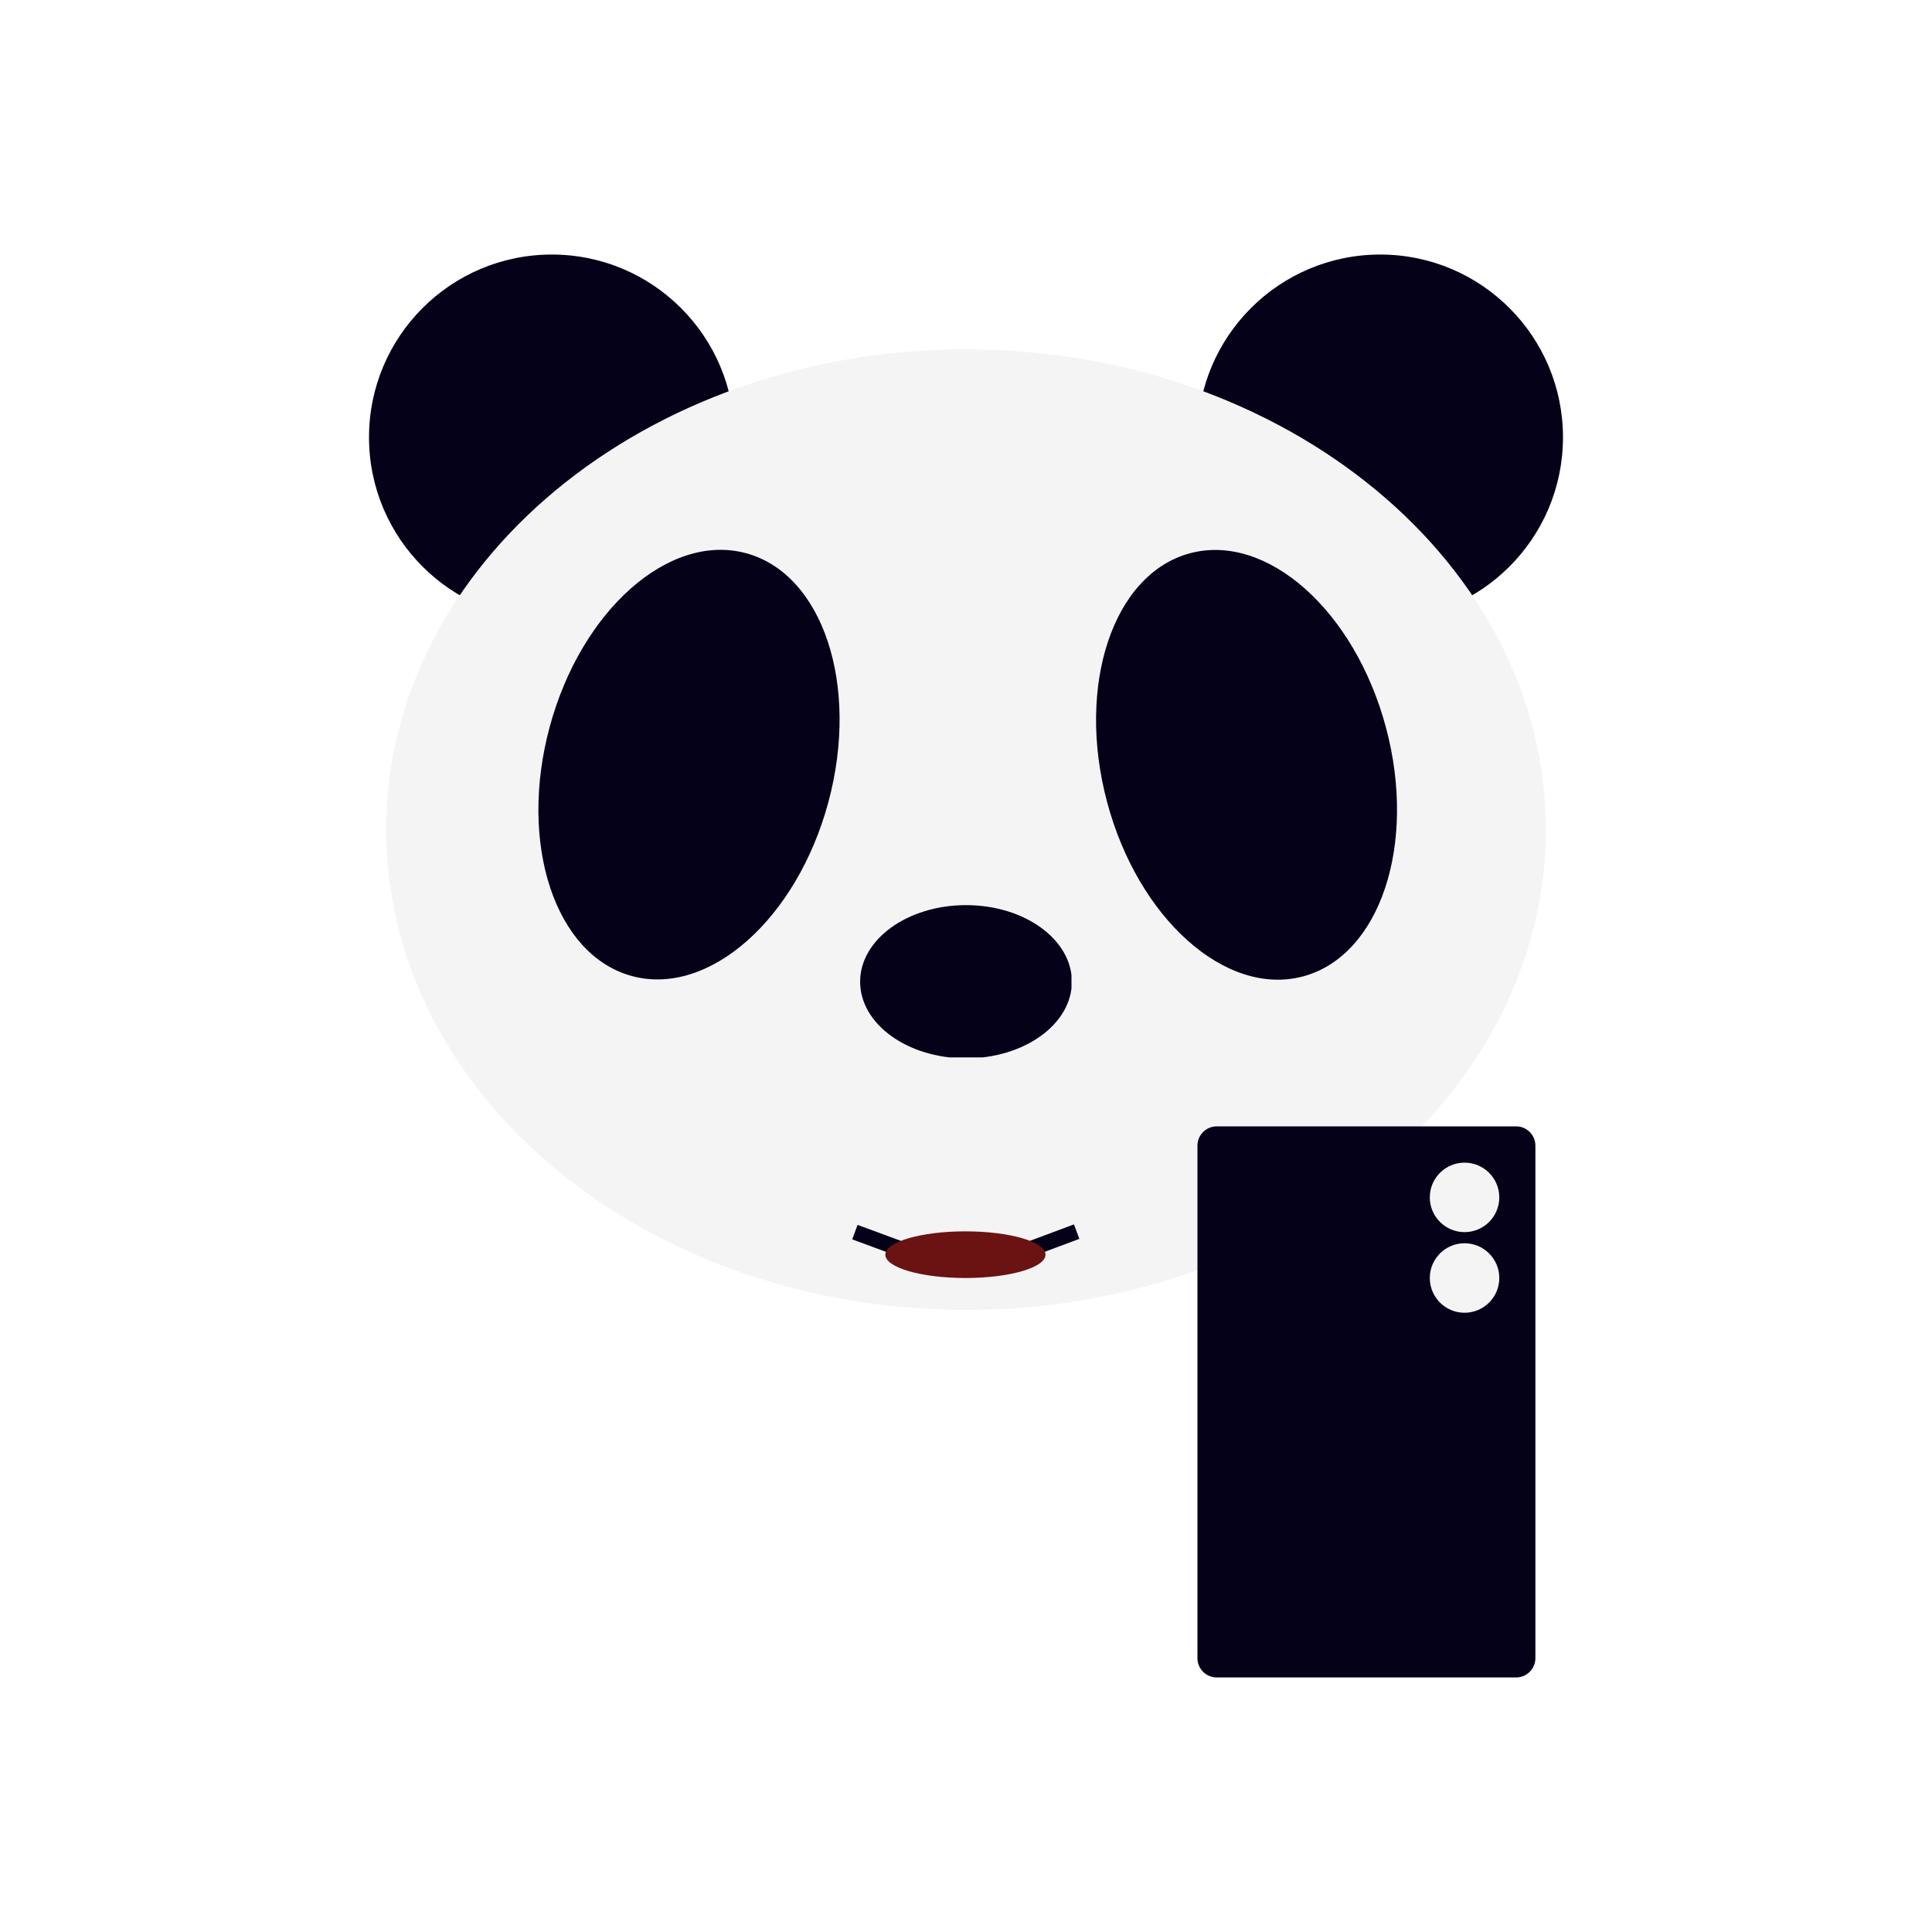
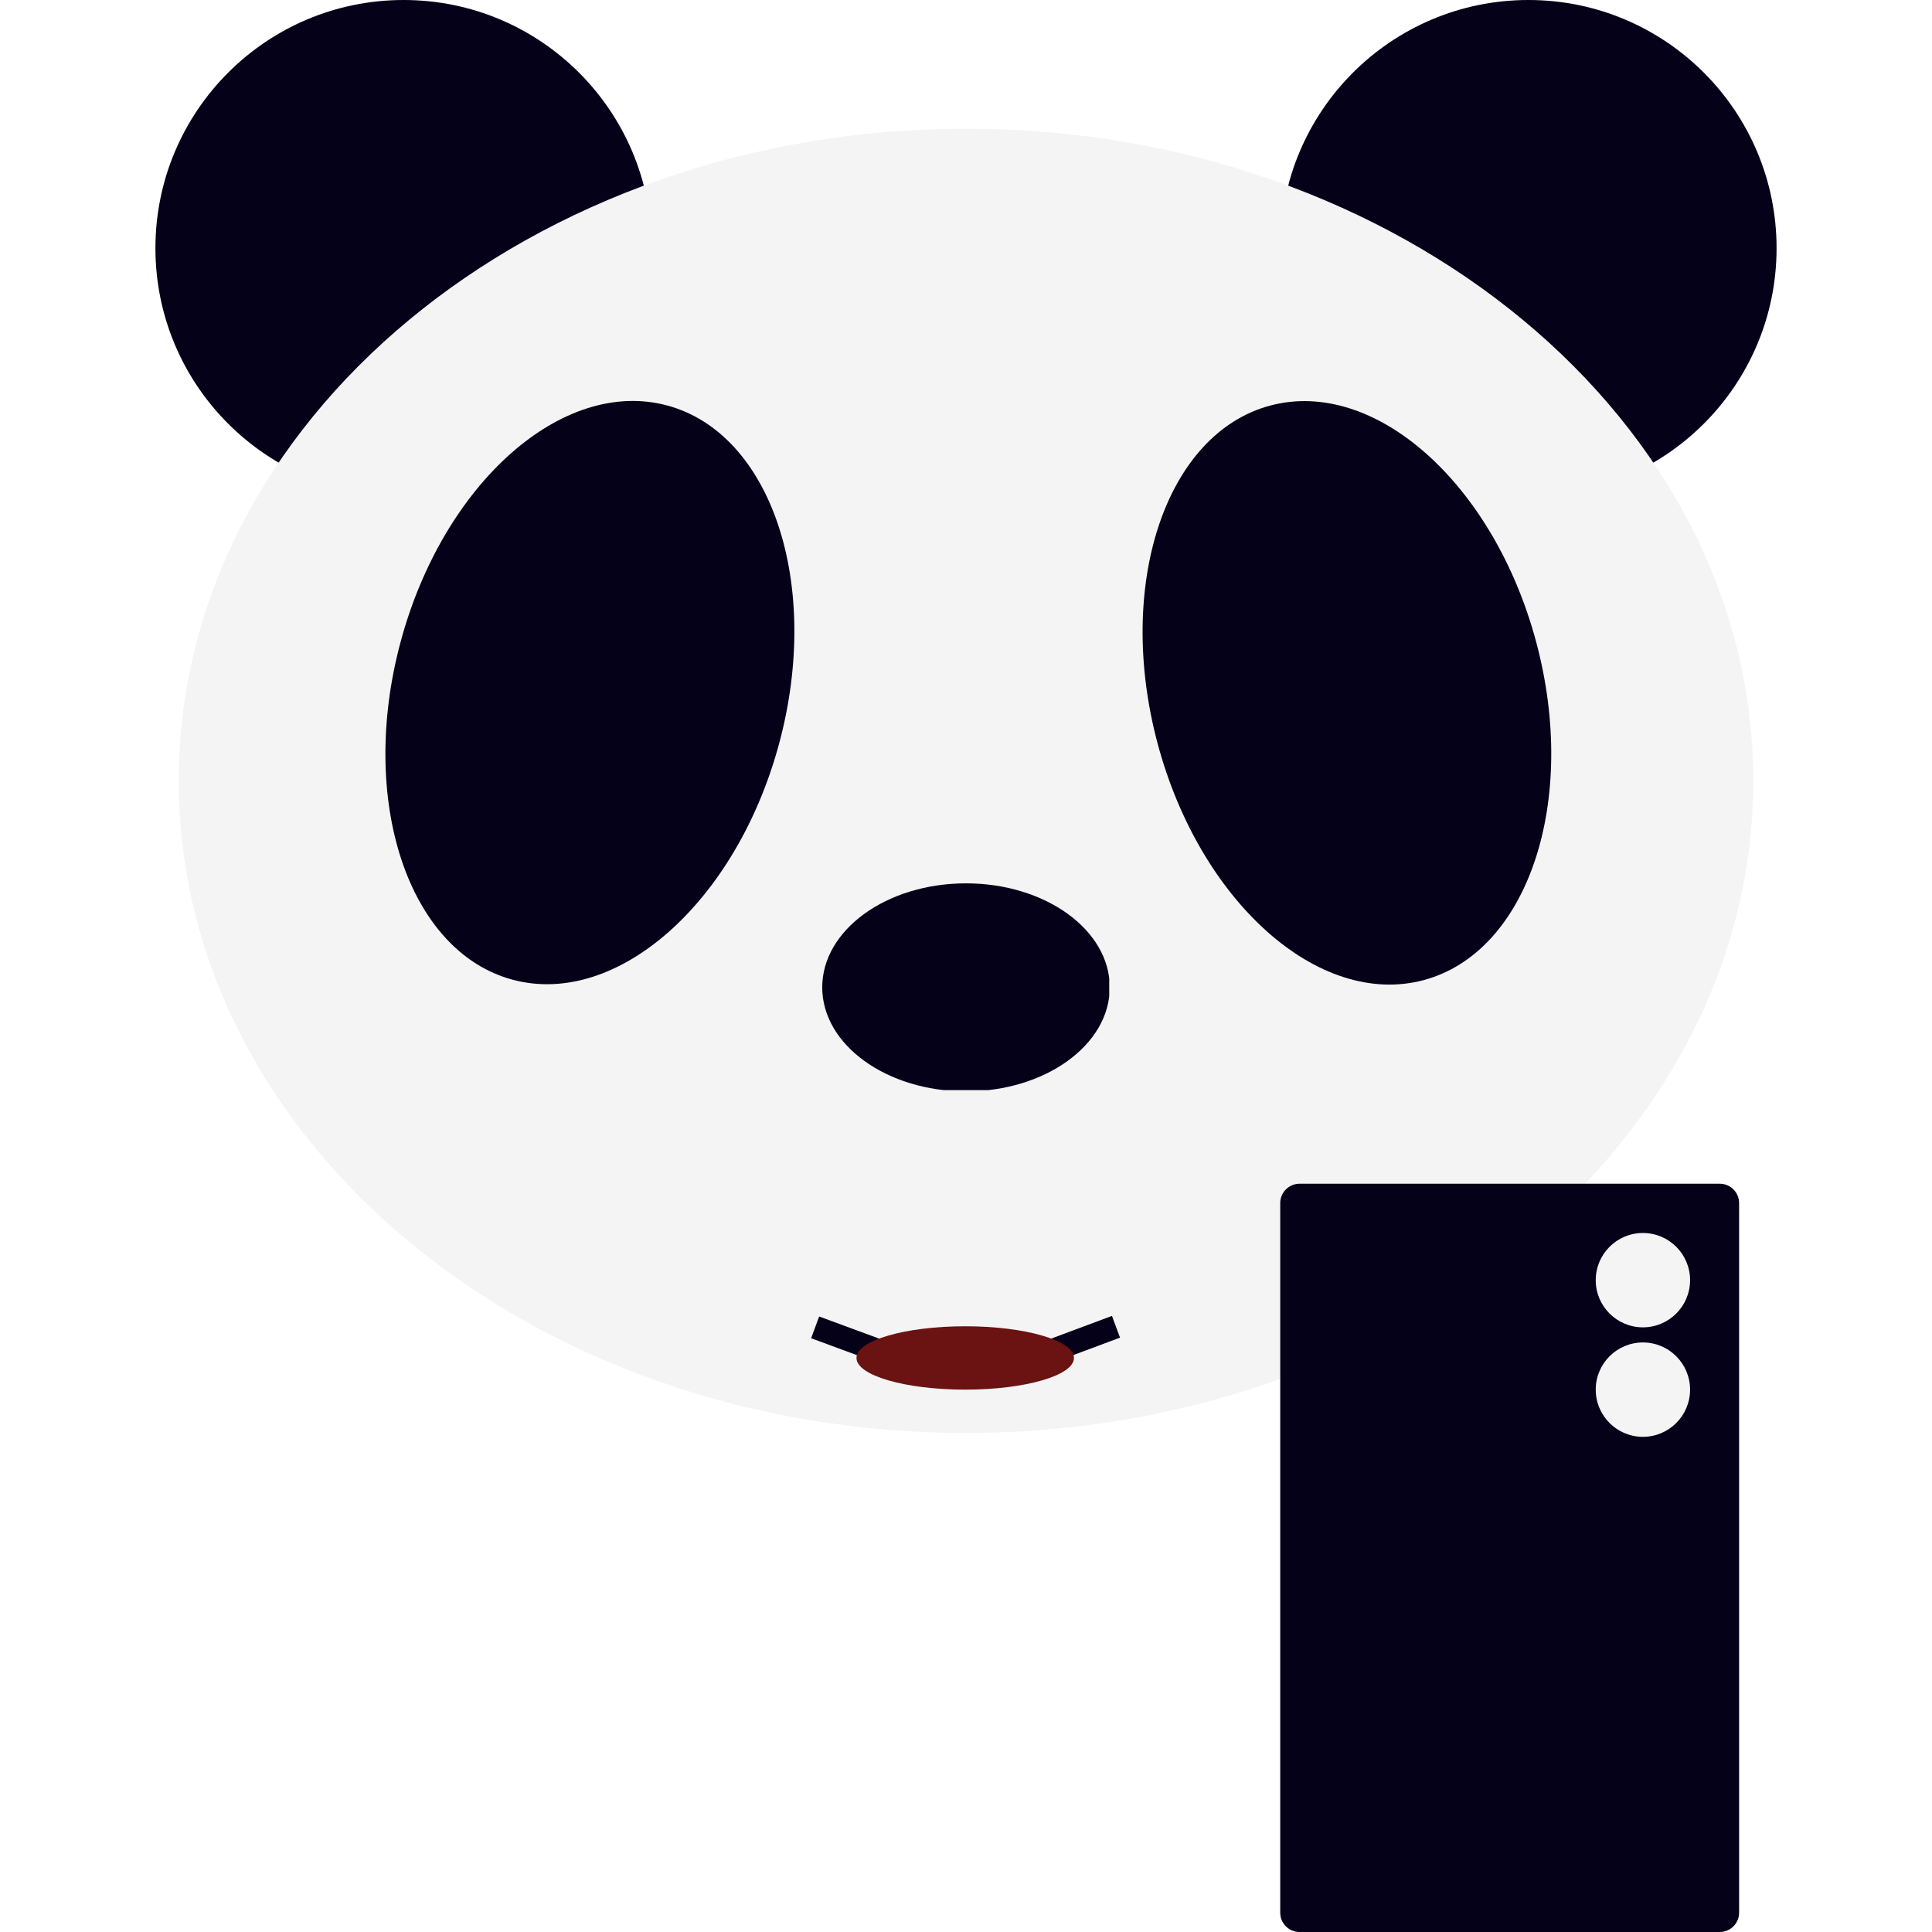
<svg xmlns="http://www.w3.org/2000/svg" width="500" zoomAndPan="magnify" viewBox="0 0 375 375" height="500" preserveAspectRatio="xMidYMid meet" version="1.0">
  <defs>
-     <clipPath id="53492e8df8">
-       <path d="M 71.625 49.406 L 142.578 49.406 L 142.578 120.363 L 71.625 120.363 Z M 71.625 49.406 " clip-rule="nonzero" />
+     <clipPath id="861c1c6315">
+       <path d="M 30.168 0 L 126.508 0 L 126.508 96.34 L 30.168 96.34 Z M 30.168 0 " clip-rule="nonzero" />
    </clipPath>
-     <clipPath id="3389f4d6f5">
-       <path d="M 107.102 49.406 C 87.508 49.406 71.625 65.289 71.625 84.883 C 71.625 104.477 87.508 120.363 107.102 120.363 C 126.695 120.363 142.578 104.477 142.578 84.883 C 142.578 65.289 126.695 49.406 107.102 49.406 " clip-rule="nonzero" />
+     <clipPath id="e4324f75d7">
+       <path d="M 78.336 0 C 51.734 0 30.168 21.566 30.168 48.172 C 30.168 74.773 51.734 96.34 78.336 96.34 C 104.941 96.34 126.508 74.773 126.508 48.172 C 126.508 21.566 104.941 0 78.336 0 " clip-rule="nonzero" />
    </clipPath>
-     <clipPath id="c7c29d8319">
-       <path d="M 232.422 49.406 L 303.375 49.406 L 303.375 120.363 L 232.422 120.363 Z M 232.422 49.406 " clip-rule="nonzero" />
+     <clipPath id="374a313d9e">
+       <path d="M 248.492 0 L 344.832 0 L 344.832 96.34 L 248.492 96.34 Z M 248.492 0 " clip-rule="nonzero" />
    </clipPath>
-     <clipPath id="a697249be8">
-       <path d="M 267.898 49.406 C 248.305 49.406 232.422 65.289 232.422 84.883 C 232.422 104.477 248.305 120.363 267.898 120.363 C 287.492 120.363 303.375 104.477 303.375 84.883 C 303.375 65.289 287.492 49.406 267.898 49.406 " clip-rule="nonzero" />
+     <clipPath id="48f9b48d48">
+       <path d="M 296.664 0 C 270.059 0 248.492 21.566 248.492 48.172 C 248.492 74.773 270.059 96.34 296.664 96.34 C 323.266 96.34 344.832 74.773 344.832 48.172 C 344.832 21.566 323.266 0 296.664 0 " clip-rule="nonzero" />
    </clipPath>
-     <clipPath id="f2b6cf3717">
-       <path d="M 74.957 67.809 L 300.828 67.809 L 300.828 254.738 L 74.957 254.738 Z M 74.957 67.809 " clip-rule="nonzero" />
+     <clipPath id="dc5d0fd3e2">
+       <path d="M 34.691 24.984 L 341 24.984 L 341 278.793 L 34.691 278.793 Z M 34.691 24.984 " clip-rule="nonzero" />
    </clipPath>
-     <clipPath id="edc6b1fa67">
-       <path d="M 187.5 67.809 C 125.344 67.809 74.957 109.547 74.957 161.031 C 74.957 212.516 125.344 254.254 187.5 254.254 C 249.656 254.254 300.043 212.516 300.043 161.031 C 300.043 109.547 249.656 67.809 187.5 67.809 " clip-rule="nonzero" />
+     <clipPath id="2b210d4fc9">
+       <path d="M 187.5 24.984 C 103.105 24.984 34.691 81.656 34.691 151.562 C 34.691 221.469 103.105 278.137 187.5 278.137 C 271.895 278.137 340.309 221.469 340.309 151.562 C 340.309 81.656 271.895 24.984 187.5 24.984 " clip-rule="nonzero" />
    </clipPath>
-     <clipPath id="cf9d8698bb">
-       <path d="M 212 106 L 272 106 L 272 191 L 212 191 Z M 212 106 " clip-rule="nonzero" />
+     <clipPath id="f91ae46129">
+       <path d="M 221 77 L 302 77 L 302 192 L 221 192 Z M 221 77 " clip-rule="nonzero" />
    </clipPath>
-     <clipPath id="9cac9faf90">
-       <path d="M 203.922 114.609 L 258.48 100.047 L 280.578 182.824 L 226.02 197.387 Z M 203.922 114.609 " clip-rule="nonzero" />
+     <clipPath id="c134ea1651">
+       <path d="M 209.801 88.531 L 283.875 68.754 L 313.879 181.148 L 239.801 200.922 Z M 209.801 88.531 " clip-rule="nonzero" />
    </clipPath>
-     <clipPath id="46e18f069c">
-       <path d="M 230.992 107.383 C 216.043 111.375 208.832 132.996 214.887 155.676 C 220.941 178.359 237.965 193.512 252.914 189.52 C 267.863 185.527 275.074 163.906 269.02 141.227 C 262.965 118.547 245.941 103.395 230.992 107.383 " clip-rule="nonzero" />
+     <clipPath id="9957c2cf84">
+       <path d="M 246.551 78.719 C 226.254 84.137 216.465 113.496 224.684 144.289 C 232.906 175.086 256.023 195.66 276.32 190.242 C 296.617 184.824 306.406 155.465 298.188 124.668 C 289.965 93.875 266.848 73.301 246.551 78.719 " clip-rule="nonzero" />
    </clipPath>
-     <clipPath id="e6c11e03b7">
-       <path d="M 104 106 L 163 106 L 163 191 L 104 191 Z M 104 106 " clip-rule="nonzero" />
+     <clipPath id="90a35bd26f">
+       <path d="M 74 77 L 155 77 L 155 192 L 74 192 Z M 74 77 " clip-rule="nonzero" />
    </clipPath>
-     <clipPath id="17ab0fb3f3">
-       <path d="M 117.742 100.082 L 172.266 114.777 L 149.977 197.5 L 95.453 182.809 Z M 117.742 100.082 " clip-rule="nonzero" />
+     <clipPath id="c488d07c9d">
+       <path d="M 92.785 68.809 L 166.812 88.758 L 136.547 201.078 L 62.52 181.133 Z M 92.785 68.809 " clip-rule="nonzero" />
    </clipPath>
-     <clipPath id="4863aac544">
-       <path d="M 144.793 107.371 C 129.852 103.348 112.789 118.461 106.684 141.125 C 100.574 163.793 107.734 185.43 122.676 189.457 C 137.613 193.48 154.676 178.371 160.785 155.703 C 166.891 133.035 159.73 111.398 144.793 107.371 " clip-rule="nonzero" />
+     <clipPath id="0c02488278">
+       <path d="M 129.512 78.707 C 109.227 73.238 86.062 93.758 77.77 124.535 C 69.477 155.312 79.195 184.691 99.48 190.156 C 119.766 195.625 142.934 175.105 151.227 144.328 C 159.52 113.551 149.797 84.172 129.512 78.707 " clip-rule="nonzero" />
    </clipPath>
-     <clipPath id="5ca00fa996">
-       <path d="M 166.949 175.684 L 208 175.684 L 208 205.684 L 166.949 205.684 Z M 166.949 175.684 " clip-rule="nonzero" />
+     <clipPath id="6403d700b9">
+       <path d="M 159.594 171.457 L 215.902 171.457 L 215.902 212 L 159.594 212 Z M 159.594 171.457 " clip-rule="nonzero" />
    </clipPath>
-     <clipPath id="3731342953">
-       <path d="M 187.5 175.684 C 176.148 175.684 166.949 182.344 166.949 190.555 C 166.949 198.766 176.148 205.422 187.5 205.422 C 198.852 205.422 208.051 198.766 208.051 190.555 C 208.051 182.344 198.852 175.684 187.5 175.684 " clip-rule="nonzero" />
+     <clipPath id="f4b8050ec6">
+       <path d="M 187.5 171.457 C 172.09 171.457 159.594 180.496 159.594 191.645 C 159.594 202.797 172.09 211.836 187.5 211.836 C 202.91 211.836 215.406 202.797 215.406 191.645 C 215.406 180.496 202.91 171.457 187.5 171.457 " clip-rule="nonzero" />
    </clipPath>
-     <clipPath id="386c8652da">
-       <path d="M 232.422 218.625 L 299 218.625 L 299 325.754 L 232.422 325.754 Z M 232.422 218.625 " clip-rule="nonzero" />
+     <clipPath id="02f6e78af0">
+       <path d="M 248.492 229.762 L 338 229.762 L 338 375 L 248.492 375 Z M 248.492 229.762 " clip-rule="nonzero" />
    </clipPath>
-     <clipPath id="348d5ae9cb">
-       <path d="M 236.172 218.625 L 294.27 218.625 C 296.34 218.625 298.02 220.305 298.02 222.375 L 298.02 321.844 C 298.02 323.914 296.34 325.594 294.27 325.594 L 236.172 325.594 C 234.102 325.594 232.422 323.914 232.422 321.844 L 232.422 222.375 C 232.422 220.305 234.102 218.625 236.172 218.625 " clip-rule="nonzero" />
+     <clipPath id="96b35b9c5d">
+       <path d="M 252.242 229.762 L 333.809 229.762 C 334.805 229.762 335.758 230.156 336.461 230.859 C 337.164 231.562 337.559 232.516 337.559 233.512 L 337.559 371.25 C 337.559 372.246 337.164 373.199 336.461 373.902 C 335.758 374.605 334.805 375 333.809 375 L 252.242 375 C 251.25 375 250.293 374.605 249.59 373.902 C 248.887 373.199 248.492 372.246 248.492 371.25 L 248.492 233.512 C 248.492 232.516 248.887 231.562 249.59 230.859 C 250.293 230.156 251.25 229.762 252.242 229.762 " clip-rule="nonzero" />
    </clipPath>
-     <clipPath id="82666dd58e">
-       <path d="M 277.523 225.668 L 291.012 225.668 L 291.012 239.156 L 277.523 239.156 Z M 277.523 225.668 " clip-rule="nonzero" />
+     <clipPath id="6f9c3c7bb9">
+       <path d="M 309.73 239.324 L 328.043 239.324 L 328.043 257.637 L 309.73 257.637 Z M 309.73 239.324 " clip-rule="nonzero" />
    </clipPath>
-     <clipPath id="aff83913a1">
-       <path d="M 284.266 225.668 C 280.543 225.668 277.523 228.688 277.523 232.41 C 277.523 236.137 280.543 239.156 284.266 239.156 C 287.992 239.156 291.012 236.137 291.012 232.41 C 291.012 228.688 287.992 225.668 284.266 225.668 " clip-rule="nonzero" />
+     <clipPath id="974f2f3bfe">
+       <path d="M 318.887 239.324 C 313.828 239.324 309.73 243.422 309.73 248.48 C 309.73 253.535 313.828 257.637 318.887 257.637 C 323.945 257.637 328.043 253.535 328.043 248.48 C 328.043 243.422 323.945 239.324 318.887 239.324 " clip-rule="nonzero" />
    </clipPath>
-     <clipPath id="09462b3f8b">
-       <path d="M 277.523 241.316 L 291.012 241.316 L 291.012 254.805 L 277.523 254.805 Z M 277.523 241.316 " clip-rule="nonzero" />
+     <clipPath id="1c8ab705b0">
+       <path d="M 309.73 260.57 L 328.043 260.57 L 328.043 278.887 L 309.73 278.887 Z M 309.73 260.57 " clip-rule="nonzero" />
    </clipPath>
-     <clipPath id="ae08a59e0c">
-       <path d="M 284.266 241.316 C 280.543 241.316 277.523 244.336 277.523 248.059 C 277.523 251.785 280.543 254.805 284.266 254.805 C 287.992 254.805 291.012 251.785 291.012 248.059 C 291.012 244.336 287.992 241.316 284.266 241.316 " clip-rule="nonzero" />
+     <clipPath id="713e153909">
+       <path d="M 318.887 260.57 C 313.828 260.57 309.73 264.672 309.73 269.727 C 309.73 274.785 313.828 278.887 318.887 278.887 C 323.945 278.887 328.043 274.785 328.043 269.727 C 328.043 264.672 323.945 260.57 318.887 260.57 " clip-rule="nonzero" />
    </clipPath>
-     <clipPath id="150bb67d2e">
-       <path d="M 171.844 239.004 L 203 239.004 L 203 248.348 L 171.844 248.348 Z M 171.844 239.004 " clip-rule="nonzero" />
+     <clipPath id="014c87dee7">
+       <path d="M 166.242 257.43 L 208.543 257.43 L 208.543 270 L 166.242 270 Z M 166.242 257.43 " clip-rule="nonzero" />
    </clipPath>
-     <clipPath id="27b959ba2b">
-       <path d="M 187.391 239.004 C 178.805 239.004 171.844 241.031 171.844 243.531 C 171.844 246.031 178.805 248.059 187.391 248.059 C 195.973 248.059 202.934 246.031 202.934 243.531 C 202.934 241.031 195.973 239.004 187.391 239.004 " clip-rule="nonzero" />
+     <clipPath id="fad0e8857e">
+       <path d="M 187.348 257.43 C 175.691 257.43 166.242 260.184 166.242 263.578 C 166.242 266.977 175.691 269.727 187.348 269.727 C 199.008 269.727 208.457 266.977 208.457 263.578 C 208.457 260.184 199.008 257.43 187.348 257.43 " clip-rule="nonzero" />
    </clipPath>
  </defs>
-   <g clip-path="url(#53492e8df8)">
-     <g clip-path="url(#3389f4d6f5)">
-       <path fill="#050119" d="M 71.625 49.406 L 142.578 49.406 L 142.578 120.363 L 71.625 120.363 Z M 71.625 49.406 " fill-opacity="1" fill-rule="nonzero" />
+   <g clip-path="url(#861c1c6315)">
+     <g clip-path="url(#e4324f75d7)">
+       <path fill="#050119" d="M 30.168 0 L 126.508 0 L 126.508 96.34 L 30.168 96.34 Z M 30.168 0 " fill-opacity="1" fill-rule="nonzero" />
    </g>
  </g>
-   <g clip-path="url(#c7c29d8319)">
-     <g clip-path="url(#a697249be8)">
-       <path fill="#050119" d="M 232.422 49.406 L 303.375 49.406 L 303.375 120.363 L 232.422 120.363 Z M 232.422 49.406 " fill-opacity="1" fill-rule="nonzero" />
+   <g clip-path="url(#374a313d9e)">
+     <g clip-path="url(#48f9b48d48)">
+       <path fill="#050119" d="M 248.492 0 L 344.832 0 L 344.832 96.34 L 248.492 96.34 Z M 248.492 0 " fill-opacity="1" fill-rule="nonzero" />
    </g>
  </g>
-   <g clip-path="url(#f2b6cf3717)">
-     <g clip-path="url(#edc6b1fa67)">
-       <path fill="#f4f4f4" d="M 74.957 67.809 L 300.828 67.809 L 300.828 254.738 L 74.957 254.738 Z M 74.957 67.809 " fill-opacity="1" fill-rule="nonzero" />
+   <g clip-path="url(#dc5d0fd3e2)">
+     <g clip-path="url(#2b210d4fc9)">
+       <path fill="#f4f4f4" d="M 34.691 24.984 L 341.375 24.984 L 341.375 278.793 L 34.691 278.793 Z M 34.691 24.984 " fill-opacity="1" fill-rule="nonzero" />
    </g>
  </g>
-   <g clip-path="url(#cf9d8698bb)">
-     <g clip-path="url(#9cac9faf90)">
-       <g clip-path="url(#46e18f069c)">
-         <path fill="#050119" d="M 203.922 114.609 L 258.48 100.047 L 280.578 182.824 L 226.02 197.387 Z M 203.922 114.609 " fill-opacity="1" fill-rule="nonzero" />
+   <g clip-path="url(#f91ae46129)">
+     <g clip-path="url(#c134ea1651)">
+       <g clip-path="url(#9957c2cf84)">
+         <path fill="#050119" d="M 209.801 88.531 L 283.875 68.754 L 313.879 181.148 L 239.801 200.922 Z M 209.801 88.531 " fill-opacity="1" fill-rule="nonzero" />
      </g>
    </g>
  </g>
-   <g clip-path="url(#e6c11e03b7)">
-     <g clip-path="url(#17ab0fb3f3)">
-       <g clip-path="url(#4863aac544)">
-         <path fill="#050119" d="M 117.742 100.082 L 172.266 114.777 L 149.977 197.5 L 95.453 182.809 Z M 117.742 100.082 " fill-opacity="1" fill-rule="nonzero" />
+   <g clip-path="url(#90a35bd26f)">
+     <g clip-path="url(#c488d07c9d)">
+       <g clip-path="url(#0c02488278)">
+         <path fill="#050119" d="M 92.785 68.809 L 166.812 88.758 L 136.547 201.078 L 62.52 181.133 Z M 92.785 68.809 " fill-opacity="1" fill-rule="nonzero" />
      </g>
    </g>
  </g>
-   <g clip-path="url(#5ca00fa996)">
-     <g clip-path="url(#3731342953)">
-       <path fill="#050119" d="M 166.949 175.684 L 207.977 175.684 L 207.977 205.242 L 166.949 205.242 Z M 166.949 175.684 " fill-opacity="1" fill-rule="nonzero" />
+   <g clip-path="url(#6403d700b9)">
+     <g clip-path="url(#f4b8050ec6)">
+       <path fill="#050119" d="M 159.594 171.457 L 215.301 171.457 L 215.301 211.59 L 159.594 211.59 Z M 159.594 171.457 " fill-opacity="1" fill-rule="nonzero" />
    </g>
  </g>
-   <g clip-path="url(#386c8652da)">
-     <g clip-path="url(#348d5ae9cb)">
-       <path fill="#050119" d="M 232.422 218.625 L 299.078 218.625 L 299.078 325.754 L 232.422 325.754 Z M 232.422 218.625 " fill-opacity="1" fill-rule="nonzero" />
+   <g clip-path="url(#02f6e78af0)">
+     <g clip-path="url(#96b35b9c5d)">
+       <path fill="#050119" d="M 248.492 229.762 L 339 229.762 L 339 375.219 L 248.492 375.219 Z M 248.492 229.762 " fill-opacity="1" fill-rule="nonzero" />
    </g>
  </g>
-   <g clip-path="url(#82666dd58e)">
-     <g clip-path="url(#aff83913a1)">
-       <path fill="#f4f4f4" d="M 277.523 225.668 L 291.012 225.668 L 291.012 239.156 L 277.523 239.156 Z M 277.523 225.668 " fill-opacity="1" fill-rule="nonzero" />
+   <g clip-path="url(#6f9c3c7bb9)">
+     <g clip-path="url(#974f2f3bfe)">
+       <path fill="#f4f4f4" d="M 309.73 239.324 L 328.043 239.324 L 328.043 257.637 L 309.73 257.637 Z M 309.73 239.324 " fill-opacity="1" fill-rule="nonzero" />
    </g>
  </g>
-   <g clip-path="url(#09462b3f8b)">
-     <g clip-path="url(#ae08a59e0c)">
-       <path fill="#f4f4f4" d="M 277.523 241.316 L 291.012 241.316 L 291.012 254.805 L 277.523 254.805 Z M 277.523 241.316 " fill-opacity="1" fill-rule="nonzero" />
+   <g clip-path="url(#1c8ab705b0)">
+     <g clip-path="url(#713e153909)">
+       <path fill="#f4f4f4" d="M 309.73 260.57 L 328.043 260.57 L 328.043 278.887 L 309.73 278.887 Z M 309.73 260.57 " fill-opacity="1" fill-rule="nonzero" />
    </g>
  </g>
-   <path stroke-linecap="butt" transform="matrix(0.711083, -0.265608, 0.262434, 0.702587, 196.5085, 242.1151)" fill="none" stroke-linejoin="miter" d="M 0.003 2 L 16.796 1.999 " stroke="#050119" stroke-width="4" stroke-opacity="1" stroke-miterlimit="4" />
-   <path stroke-linecap="butt" transform="matrix(0.712135, 0.262775, -0.259635, 0.703626, 166.4529, 237.7495)" fill="none" stroke-linejoin="miter" d="M -0 1.999 L 16.796 2 " stroke="#050119" stroke-width="4" stroke-opacity="1" stroke-miterlimit="4" />
-   <g clip-path="url(#150bb67d2e)">
-     <g clip-path="url(#27b959ba2b)">
-       <path fill="#6b1212" d="M 171.844 239.004 L 203 239.004 L 203 248.348 L 171.844 248.348 Z M 171.844 239.004 " fill-opacity="1" fill-rule="nonzero" />
+   <path stroke-linecap="butt" transform="matrix(0.708847, -0.264772, 0.262434, 0.702587, 199.6568, 261.4542)" fill="none" stroke-linejoin="miter" d="M 0.001 3.001 L 22.81 3.001 " stroke="#050119" stroke-width="6" stroke-opacity="1" stroke-miterlimit="4" />
+   <path stroke-linecap="butt" transform="matrix(0.709895, 0.261949, -0.259635, 0.703626, 158.9963, 255.5289)" fill="none" stroke-linejoin="miter" d="M 0.002 3 L 22.809 2.998 " stroke="#050119" stroke-width="6" stroke-opacity="1" stroke-miterlimit="4" />
+   <g clip-path="url(#014c87dee7)">
+     <g clip-path="url(#fad0e8857e)">
+       <path fill="#6b1212" d="M 166.242 257.43 L 208.543 257.43 L 208.543 270.121 L 166.242 270.121 Z M 166.242 257.43 " fill-opacity="1" fill-rule="nonzero" />
    </g>
  </g>
</svg>
